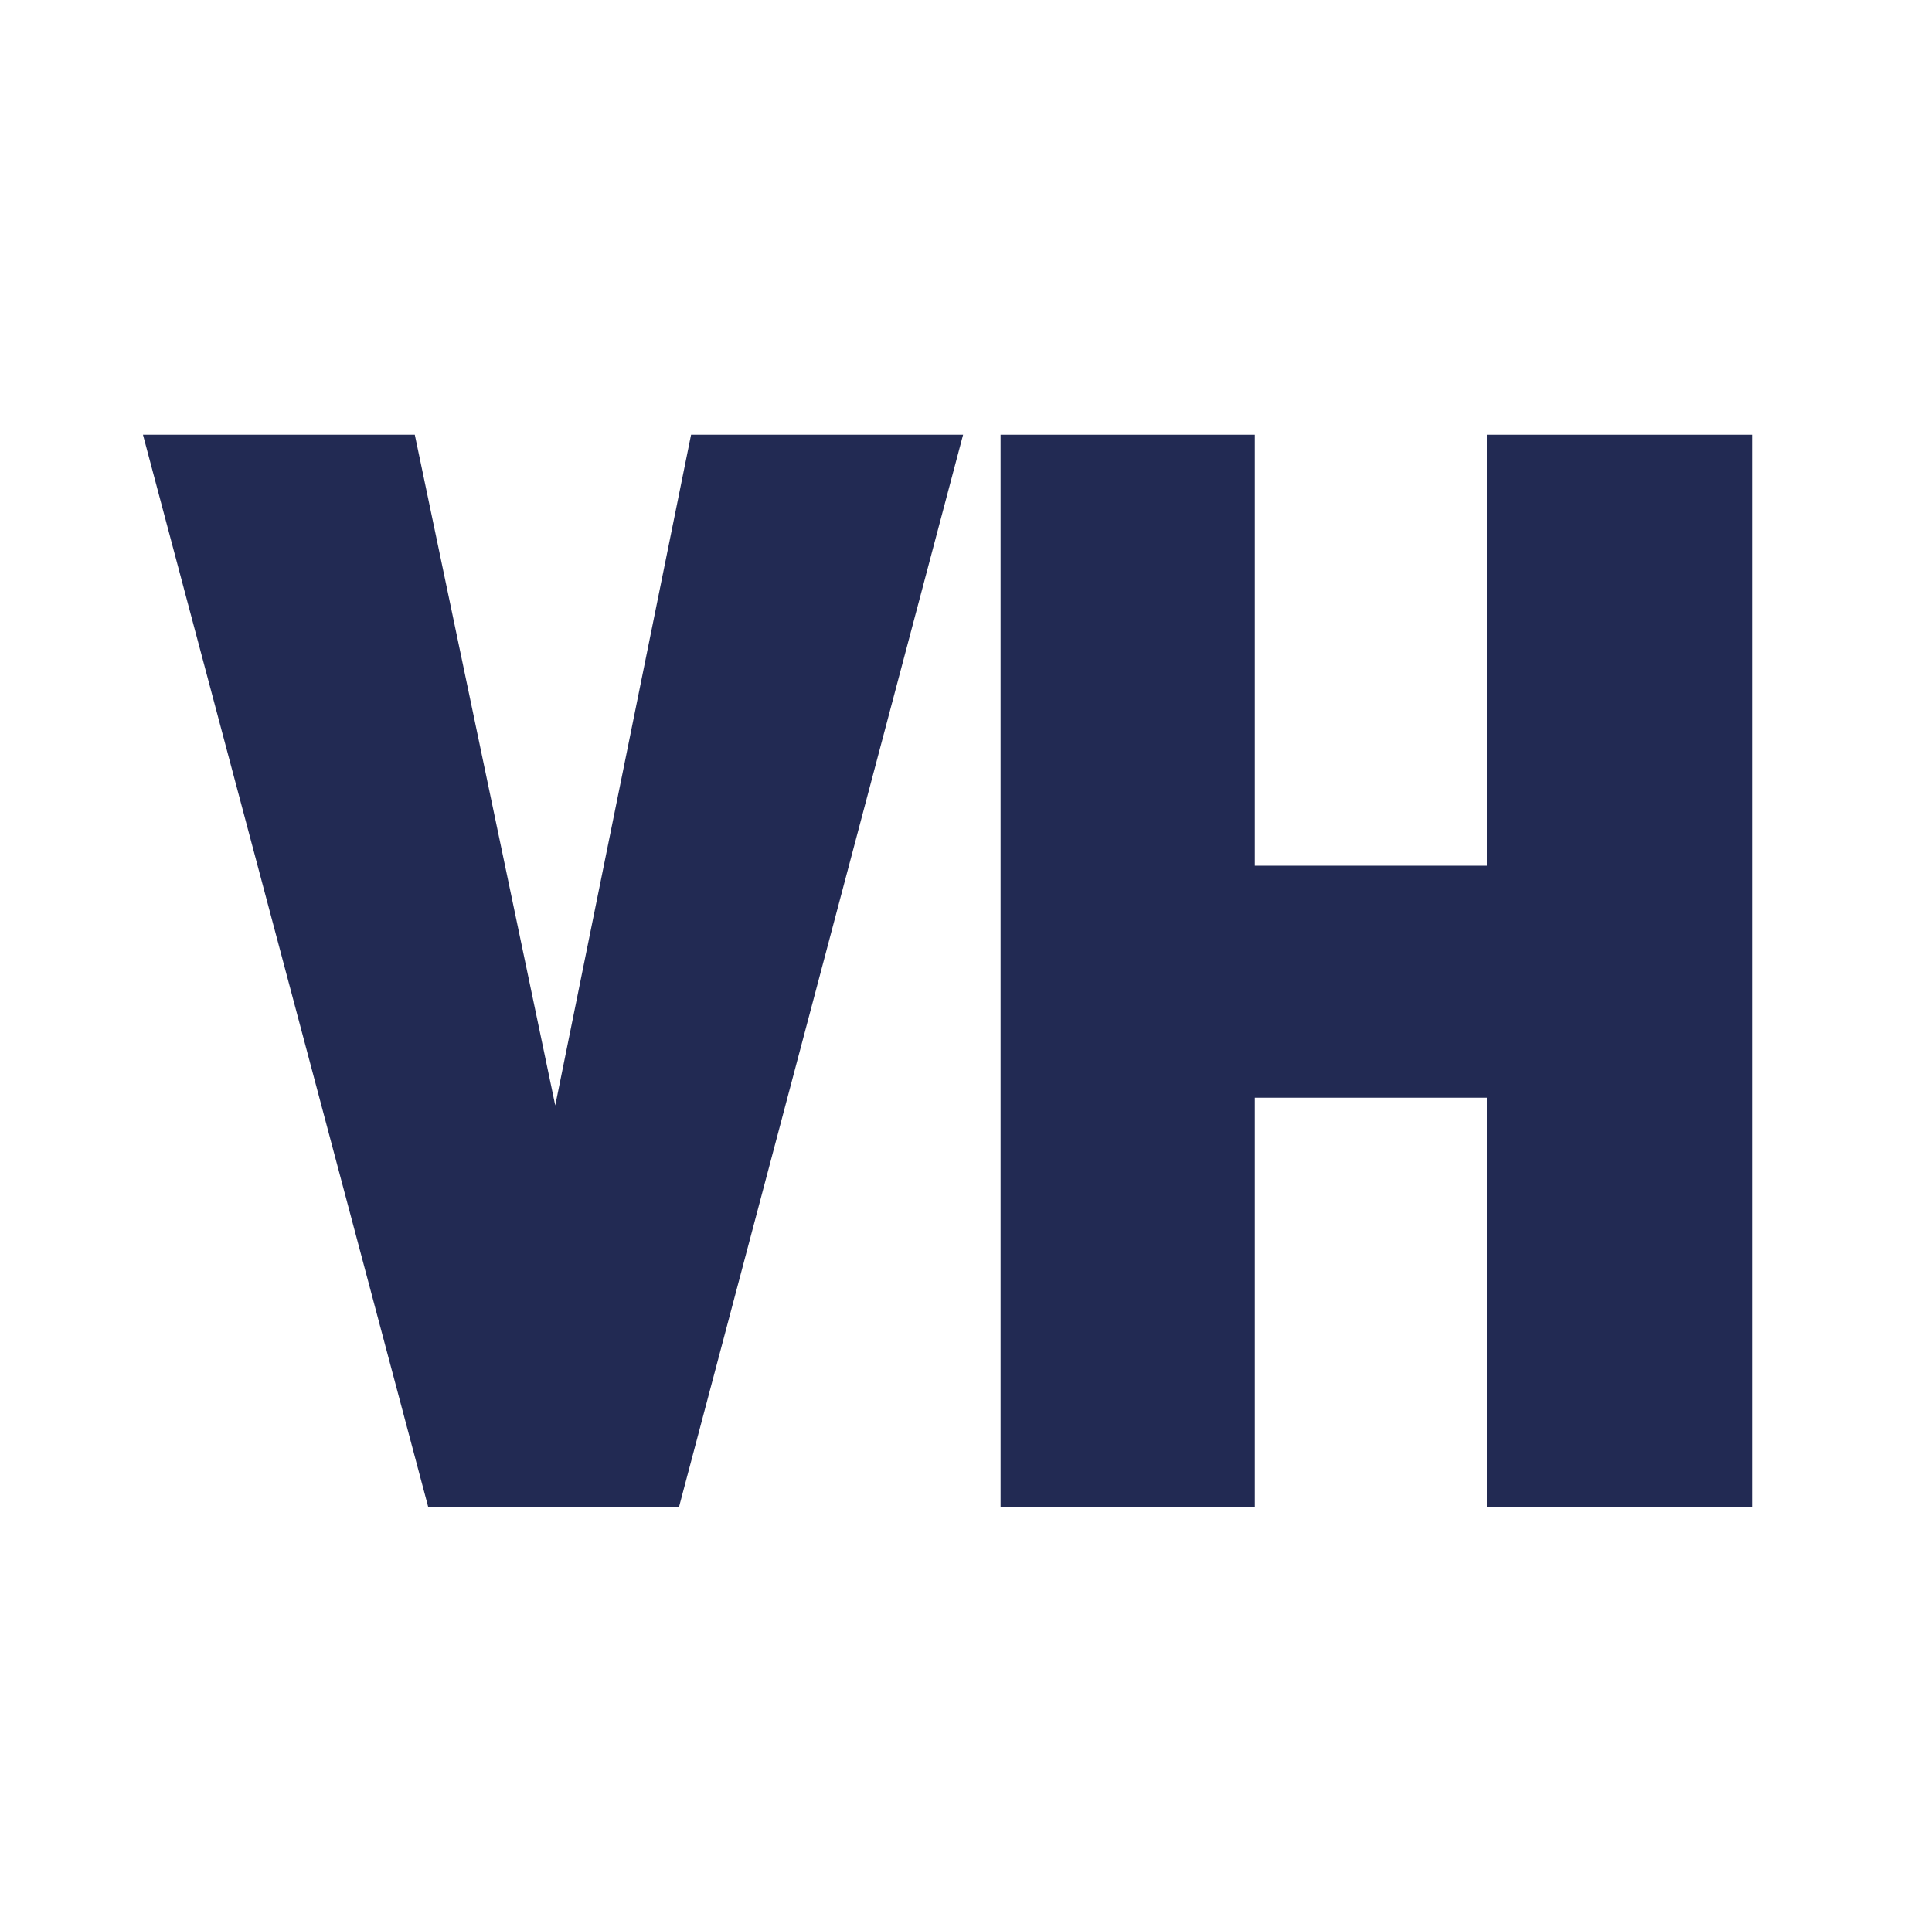
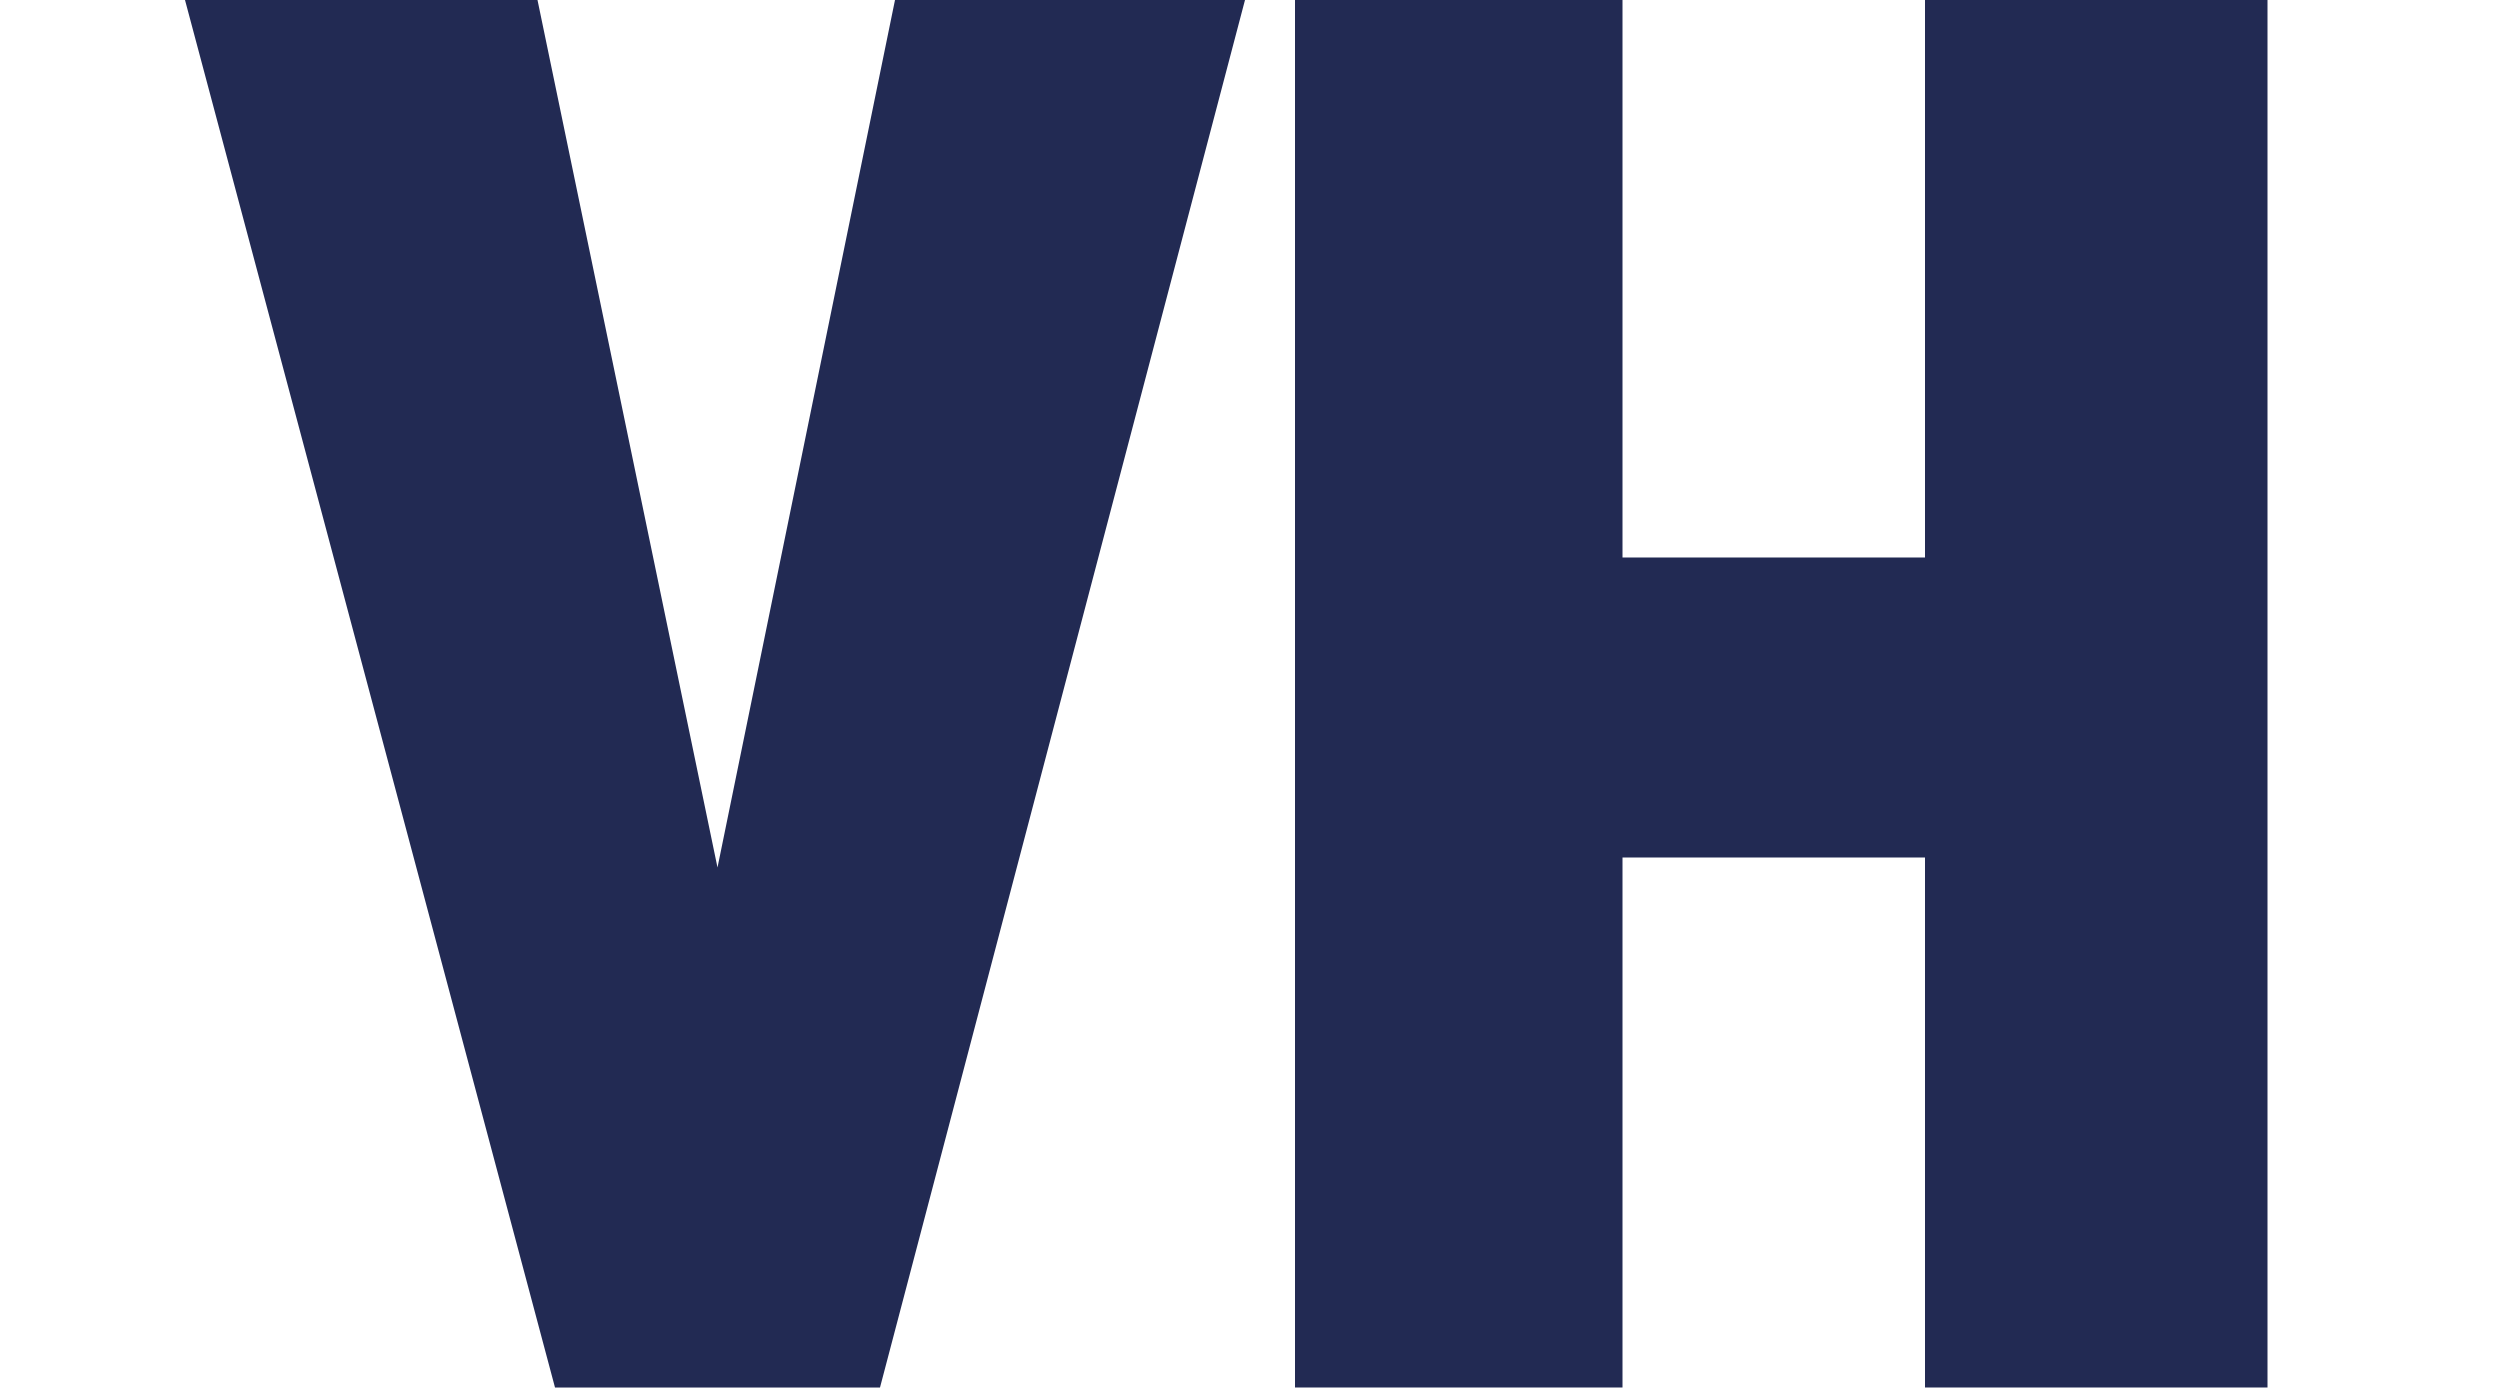
- <svg xmlns="http://www.w3.org/2000/svg" id="Layer_4" data-name="Layer 4" viewBox="0 0 100 99.89">
-   <defs>
-     <style>.cls-1{fill:#222a53;}</style>
-   </defs>
-   <polygon class="cls-1" points="22.16 78 35.15 78 49.85 22.51 35.77 22.51 28.74 57.23 21.47 22.51 7.4 22.51 22.16 78" />
-   <polygon class="cls-1" points="64.95 78 64.95 56.83 76.96 56.83 76.96 78 90.69 78 90.69 22.51 76.96 22.51 76.96 44.82 64.95 44.82 64.95 22.51 51.79 22.51 51.79 78 64.95 78" />
+ <svg xmlns="http://www.w3.org/2000/svg" version="1.1" id="Layer_4" x="0px" y="0px" viewBox="0 0 100 55.5" style="enable-background:new 0 0 100 55.5;" xml:space="preserve">
+   <style type="text/css">
+ 	.st0{fill:#222A53;}
+ </style>
+   <polygon class="st0" points="22.2,55.5 35.2,55.5 49.8,0 35.8,0 28.7,34.7 21.5,0 7.4,0 " />
+   <polygon class="st0" points="64.9,55.5 64.9,34.3 77,34.3 77,55.5 90.7,55.5 90.7,0 77,0 77,22.3 64.9,22.3 64.9,0 51.8,0   51.8,55.5 " />
</svg>
